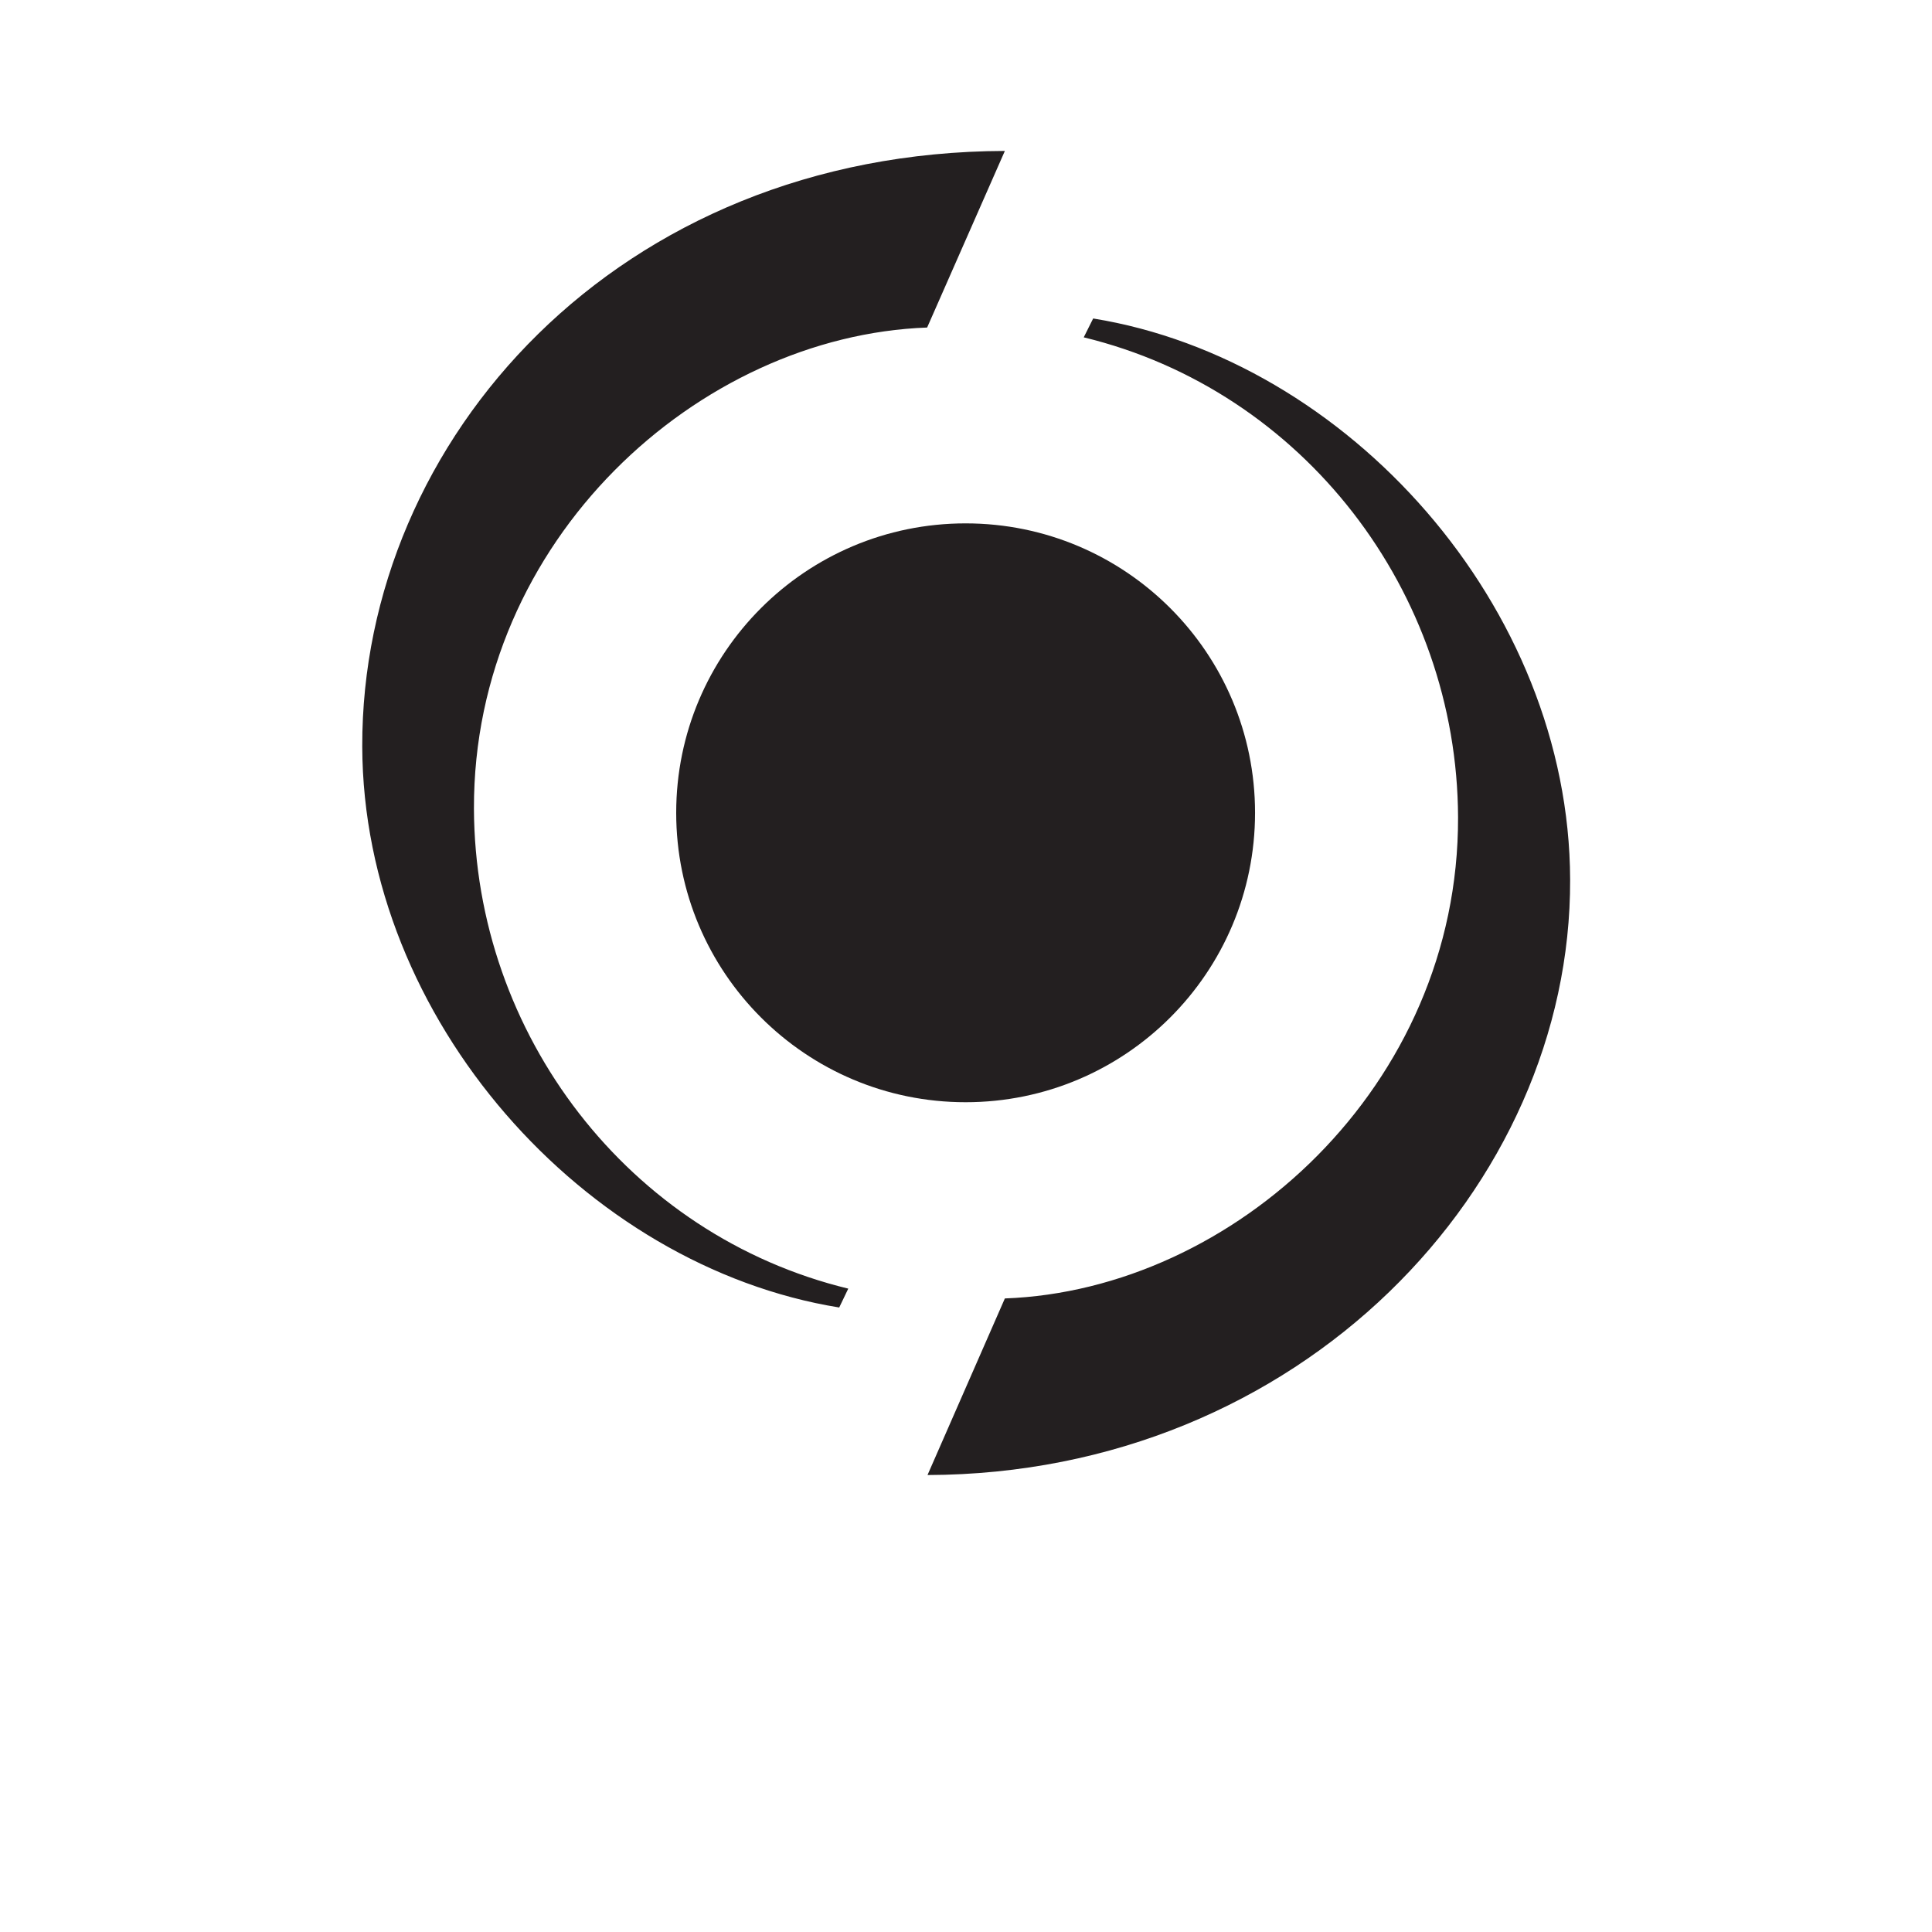
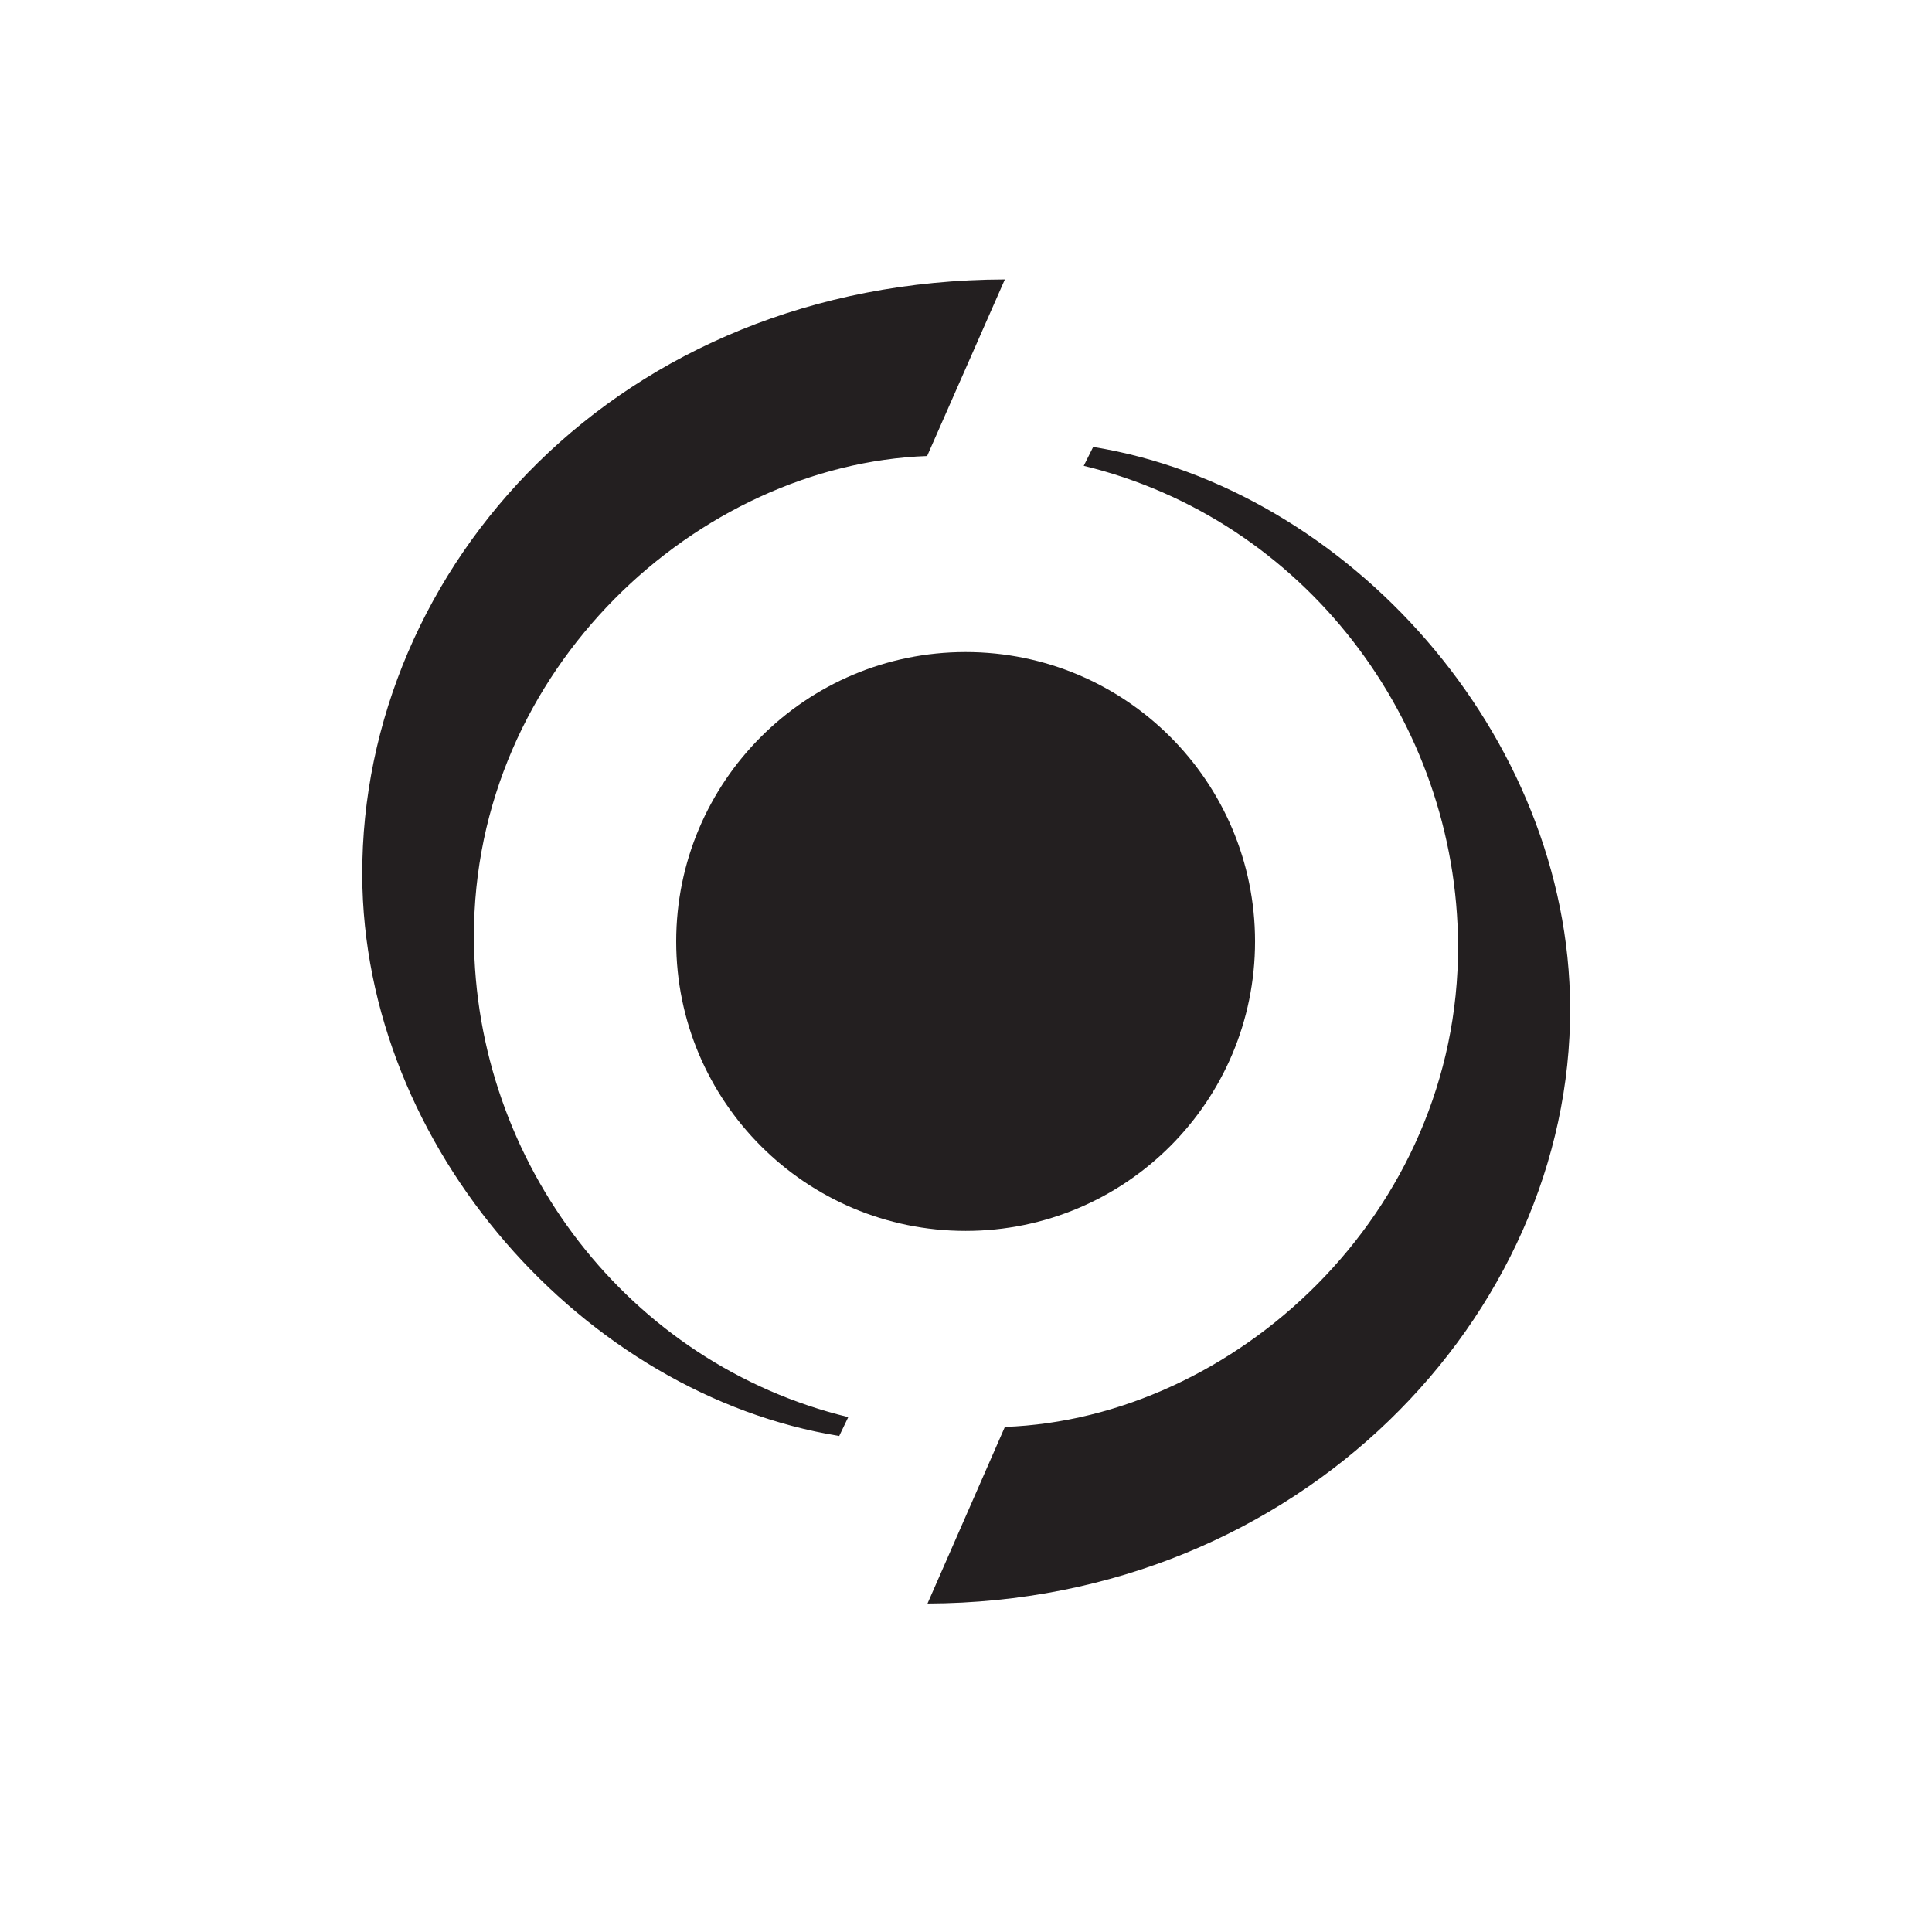
- <svg xmlns="http://www.w3.org/2000/svg" width="512" height="512" viewBox="0 0 512 512">
-   <style>
-         .st0{fill:#231f20}
-     </style>
-   <path d="M287.2 89.4c58.2 14.1 99 67.4 99.2 127.2.2 71.2-59.5 125.3-120.1 127.5l-20.5 46.8c98.8-.3 170.6-76.4 170.3-157.8-.2-72.4-59-137.8-126.4-148.7l-2.5 5zm-62.4 252.1c-58.2-14.1-99-67.4-99.2-127.2-.2-71.2 59.5-125.3 120.1-127.5L266.3 40C163.8 40.3 95.8 116.4 96 197.8c.2 72.4 59 137.8 126.4 148.7l2.4-5z" class="st0" />
-   <circle cx="255.9" cy="215.4" r="76.7" class="st0" />
+ <svg xmlns="http://www.w3.org/2000/svg" width="512px" height="512px" viewBox="0 0 512 512" version="1.1">
+   <g id="workstorm" stroke="none" stroke-width="1" fill="none" fill-rule="evenodd">
+     <path d="M287.2,123.45 C345.4,137.55 386.2,190.85 386.4,250.65 C386.6,321.85 326.9,375.95 266.3,378.15 L245.8,424.95 C344.6,424.65 416.4,348.55 416.101,267.15 C415.9,194.75 357.1,129.35 289.7,118.45 L287.2,123.45 L287.2,123.45 Z M224.8,375.55 C166.6,361.45 125.8,308.15 125.6,248.35 C125.4,177.15 185.1,123.05 245.7,120.85 L266.3,74.05 C163.8,74.35 95.8,150.45 96,231.85 C96.2,304.25 155,369.65 222.4,380.55 L224.8,375.55 L224.8,375.55 Z" id="Shape" fill="#231F20" fill-rule="nonzero" />
+     <circle id="Oval" fill="#231F20" fill-rule="nonzero" cx="255.9" cy="249.5" r="76.7" />
+   </g>
</svg>
